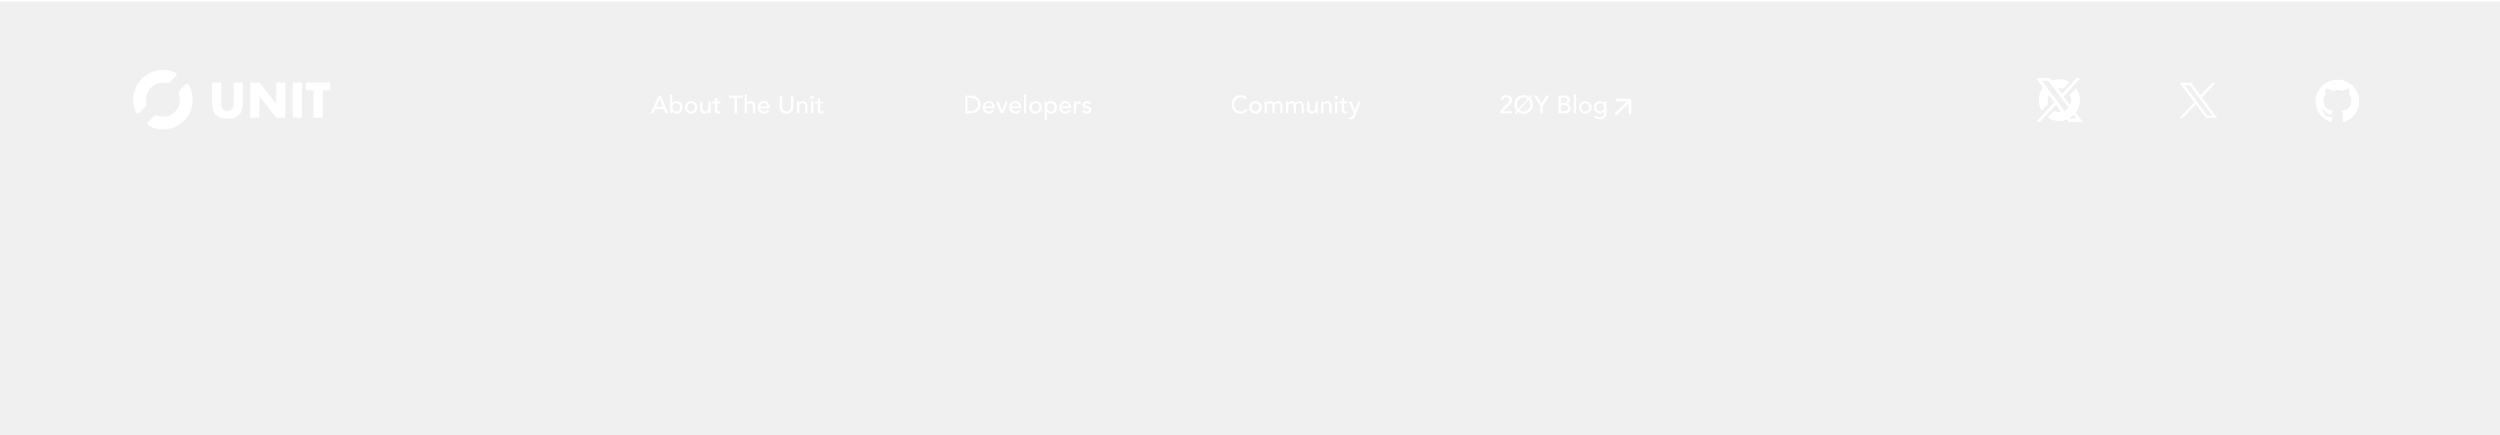
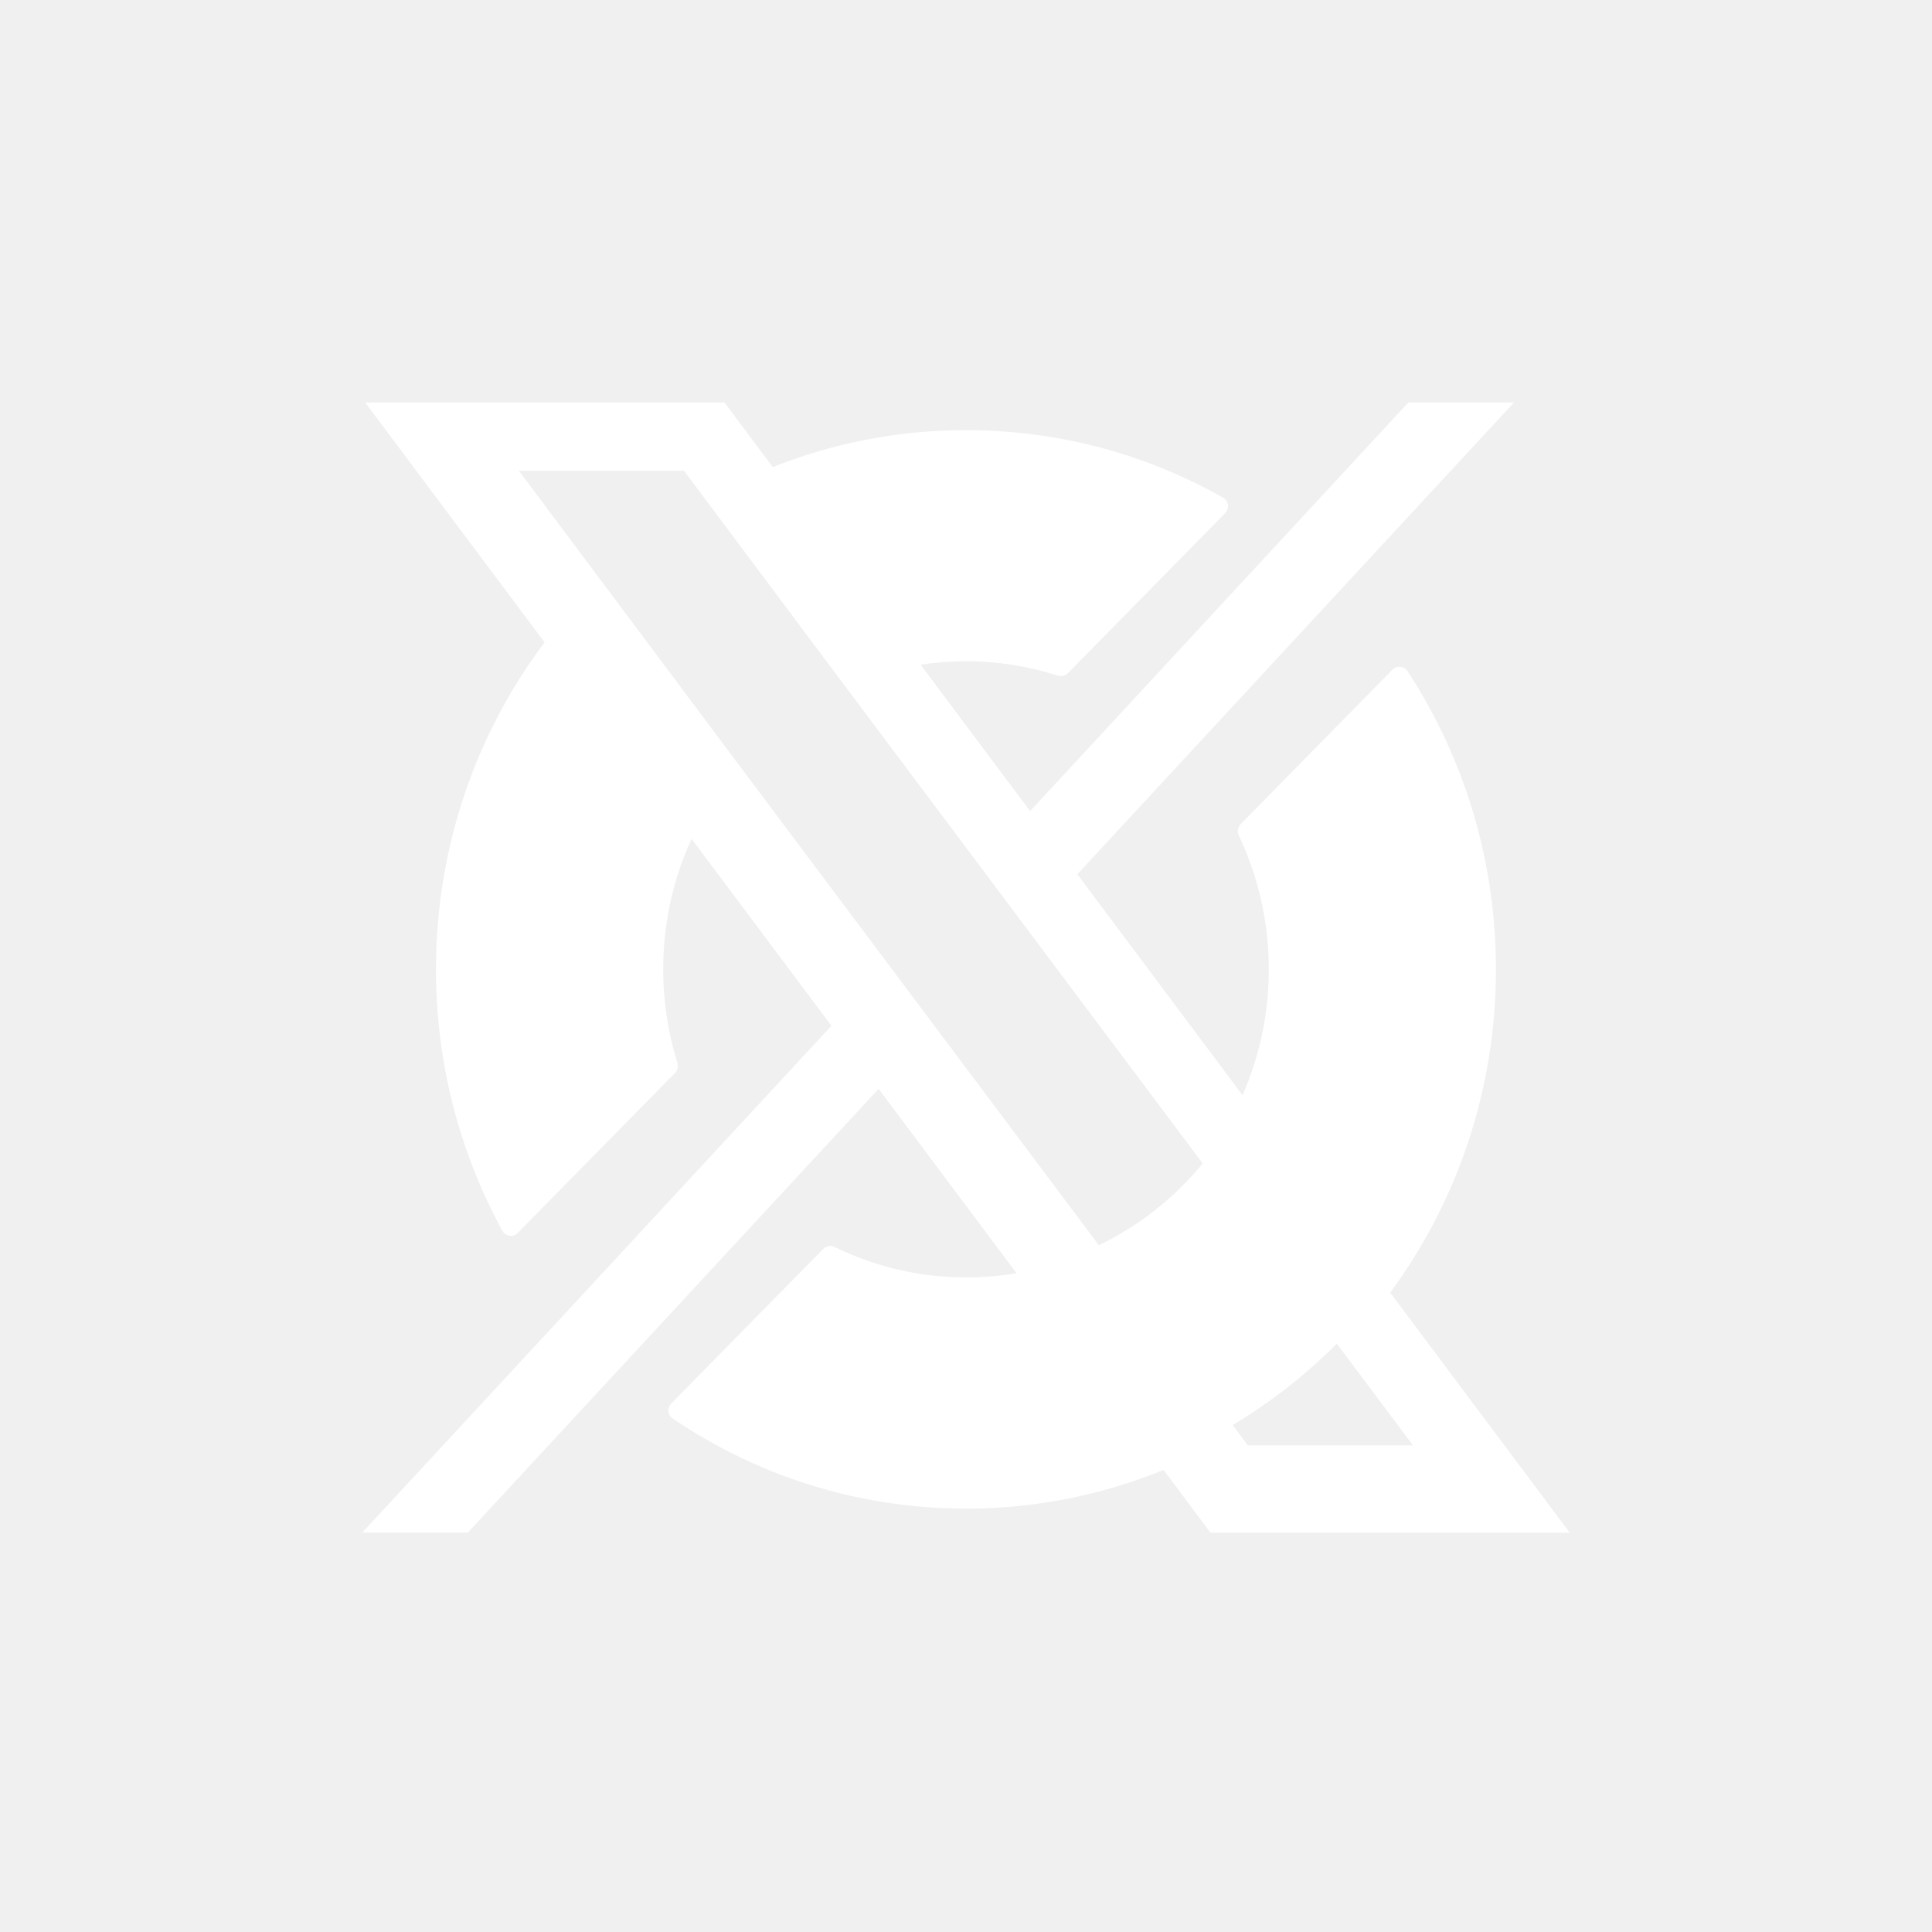
- <svg xmlns="http://www.w3.org/2000/svg" width="1600" height="278" viewBox="0 0 1600 278" fill="none">
-   <path d="M0 1H1600V-1H0V1Z" fill="white" mask="url(#path-1-inside-1_7834_15310)" />
-   <path fill-rule="evenodd" clip-rule="evenodd" d="M1307.53 55.959L1303.07 50H1312L1313.2 51.605C1314.69 51.012 1316.31 50.687 1318 50.687C1320.32 50.687 1322.5 51.296 1324.39 52.366C1324.53 52.446 1324.55 52.634 1324.44 52.748L1320.53 56.724C1320.47 56.792 1320.37 56.815 1320.28 56.785C1319.56 56.554 1318.79 56.428 1318 56.428C1317.62 56.428 1317.24 56.458 1316.87 56.513L1319.59 60.152L1328.99 50H1331.61L1320.77 61.721L1324.87 67.21C1325.29 66.255 1325.52 65.197 1325.52 64.084C1325.52 62.893 1325.25 61.764 1324.78 60.759C1324.73 60.663 1324.75 60.55 1324.82 60.475L1328.59 56.639C1328.7 56.529 1328.88 56.545 1328.97 56.673C1330.36 58.796 1331.17 61.343 1331.17 64.084C1331.17 67.098 1330.19 69.878 1328.54 72.115L1333 78.079H1324.07L1322.91 76.519C1321.39 77.14 1319.74 77.481 1318 77.481C1315.3 77.481 1312.8 76.656 1310.71 75.241C1310.58 75.156 1310.57 74.978 1310.68 74.87L1314.45 71.032C1314.53 70.954 1314.64 70.936 1314.74 70.984C1315.73 71.467 1316.83 71.737 1318 71.737C1318.43 71.737 1318.85 71.701 1319.25 71.632L1315.83 67.052L1305.62 78.076H1303L1314.66 65.486L1311.18 60.841C1310.73 61.826 1310.48 62.925 1310.48 64.084C1310.48 64.892 1310.6 65.673 1310.83 66.406C1310.86 66.495 1310.83 66.592 1310.77 66.658L1306.87 70.629C1306.75 70.746 1306.56 70.721 1306.48 70.579C1305.43 68.653 1304.83 66.441 1304.83 64.084C1304.83 61.029 1305.84 58.212 1307.53 55.959ZM1314.86 56.87L1323.88 68.905C1323.18 69.759 1322.3 70.457 1321.3 70.936L1312.25 58.863L1306.89 51.697H1310.99L1314.86 56.87ZM1324.63 75.406C1325.57 74.841 1326.44 74.16 1327.21 73.382L1329.1 75.91H1325L1324.63 75.406Z" fill="white" />
-   <path d="M1395.06 53L1404.32 65.389L1395 75.463H1397.1L1405.26 66.643L1411.86 75.463H1419L1409.21 62.377L1417.89 53H1415.79L1408.27 61.122L1402.2 53H1395.06ZM1398.14 54.546H1401.43L1415.91 73.917H1412.63L1398.14 54.546Z" fill="white" />
-   <g clip-path="url(#clip0_7834_15310)">
-     <path fill-rule="evenodd" clip-rule="evenodd" d="M1495.96 51C1488.24 51 1482 57.188 1482 64.842C1482 70.961 1486 76.141 1491.54 77.974C1492.24 78.112 1492.49 77.676 1492.49 77.309C1492.49 76.989 1492.47 75.889 1492.47 74.743C1488.59 75.568 1487.78 73.093 1487.78 73.093C1487.15 71.488 1486.23 71.076 1486.23 71.076C1484.96 70.228 1486.32 70.228 1486.32 70.228C1487.73 70.32 1488.47 71.649 1488.47 71.649C1489.72 73.757 1491.73 73.161 1492.54 72.795C1492.65 71.901 1493.02 71.282 1493.42 70.938C1490.32 70.618 1487.06 69.426 1487.06 64.109C1487.06 62.596 1487.62 61.359 1488.49 60.396C1488.36 60.053 1487.87 58.631 1488.63 56.729C1488.63 56.729 1489.81 56.363 1492.47 58.15C1493.61 57.847 1494.78 57.693 1495.96 57.692C1497.14 57.692 1498.34 57.852 1499.45 58.15C1502.11 56.363 1503.28 56.729 1503.28 56.729C1504.05 58.631 1503.56 60.053 1503.42 60.396C1504.32 61.359 1504.86 62.596 1504.86 64.109C1504.86 69.426 1501.6 70.594 1498.48 70.938C1498.99 71.374 1499.42 72.199 1499.42 73.505C1499.42 75.361 1499.4 76.851 1499.4 77.309C1499.4 77.676 1499.66 78.112 1500.35 77.974C1505.9 76.14 1509.89 70.961 1509.89 64.842C1509.92 57.188 1503.65 51 1495.96 51Z" fill="white" />
-   </g>
-   <path d="M421.508 61.172H422.9L427.748 72.5H425.956L424.82 69.7H419.428L418.308 72.5H416.516L421.508 61.172ZM424.26 68.356L422.148 63.156H422.116L419.972 68.356H424.26ZM428.854 60.404H430.294V66.004H430.326C430.582 65.609 430.95 65.3 431.43 65.076C431.91 64.841 432.422 64.724 432.966 64.724C433.552 64.724 434.08 64.825 434.55 65.028C435.03 65.231 435.435 65.513 435.766 65.876C436.107 66.228 436.368 66.649 436.55 67.14C436.731 67.62 436.822 68.143 436.822 68.708C436.822 69.273 436.731 69.796 436.55 70.276C436.368 70.756 436.107 71.177 435.766 71.54C435.435 71.903 435.03 72.185 434.55 72.388C434.08 72.591 433.552 72.692 432.966 72.692C432.454 72.692 431.952 72.58 431.462 72.356C430.982 72.132 430.603 71.817 430.326 71.412H430.294V72.5H428.854V60.404ZM432.79 71.348C433.174 71.348 433.52 71.284 433.83 71.156C434.139 71.017 434.4 70.836 434.614 70.612C434.827 70.377 434.992 70.1 435.11 69.78C435.227 69.449 435.286 69.092 435.286 68.708C435.286 68.324 435.227 67.972 435.11 67.652C434.992 67.321 434.827 67.044 434.614 66.82C434.4 66.585 434.139 66.404 433.83 66.276C433.52 66.137 433.174 66.068 432.79 66.068C432.406 66.068 432.059 66.137 431.75 66.276C431.44 66.404 431.179 66.585 430.966 66.82C430.752 67.044 430.587 67.321 430.47 67.652C430.352 67.972 430.294 68.324 430.294 68.708C430.294 69.092 430.352 69.449 430.47 69.78C430.587 70.1 430.752 70.377 430.966 70.612C431.179 70.836 431.44 71.017 431.75 71.156C432.059 71.284 432.406 71.348 432.79 71.348ZM439.803 68.708C439.803 69.092 439.862 69.449 439.979 69.78C440.096 70.1 440.262 70.377 440.475 70.612C440.688 70.836 440.95 71.017 441.259 71.156C441.568 71.284 441.915 71.348 442.299 71.348C442.683 71.348 443.03 71.284 443.339 71.156C443.648 71.017 443.91 70.836 444.123 70.612C444.336 70.377 444.502 70.1 444.619 69.78C444.736 69.449 444.795 69.092 444.795 68.708C444.795 68.324 444.736 67.972 444.619 67.652C444.502 67.321 444.336 67.044 444.123 66.82C443.91 66.585 443.648 66.404 443.339 66.276C443.03 66.137 442.683 66.068 442.299 66.068C441.915 66.068 441.568 66.137 441.259 66.276C440.95 66.404 440.688 66.585 440.475 66.82C440.262 67.044 440.096 67.321 439.979 67.652C439.862 67.972 439.803 68.324 439.803 68.708ZM438.267 68.708C438.267 68.153 438.368 67.636 438.571 67.156C438.784 66.676 439.072 66.255 439.435 65.892C439.798 65.529 440.224 65.247 440.715 65.044C441.206 64.831 441.734 64.724 442.299 64.724C442.864 64.724 443.392 64.831 443.883 65.044C444.374 65.247 444.8 65.529 445.163 65.892C445.526 66.255 445.808 66.676 446.011 67.156C446.224 67.636 446.331 68.153 446.331 68.708C446.331 69.263 446.224 69.785 446.011 70.276C445.808 70.756 445.526 71.177 445.163 71.54C444.8 71.892 444.374 72.175 443.883 72.388C443.392 72.591 442.864 72.692 442.299 72.692C441.734 72.692 441.206 72.591 440.715 72.388C440.224 72.175 439.798 71.892 439.435 71.54C439.072 71.177 438.784 70.756 438.571 70.276C438.368 69.785 438.267 69.263 438.267 68.708ZM454.855 72.5H453.415V71.332H453.383C453.202 71.737 452.887 72.068 452.439 72.324C451.991 72.569 451.474 72.692 450.887 72.692C450.514 72.692 450.162 72.633 449.831 72.516C449.5 72.409 449.207 72.239 448.951 72.004C448.706 71.769 448.508 71.471 448.359 71.108C448.21 70.735 448.135 70.297 448.135 69.796V64.916H449.575V69.396C449.575 69.748 449.623 70.052 449.719 70.308C449.815 70.553 449.943 70.756 450.103 70.916C450.263 71.065 450.444 71.177 450.647 71.252C450.86 71.316 451.079 71.348 451.303 71.348C451.602 71.348 451.879 71.3 452.135 71.204C452.391 71.108 452.615 70.959 452.807 70.756C452.999 70.543 453.148 70.276 453.255 69.956C453.362 69.636 453.415 69.257 453.415 68.82V64.916H454.855V72.5ZM461.09 66.164H459.026V69.604C459.026 69.817 459.031 70.031 459.042 70.244C459.052 70.447 459.09 70.633 459.154 70.804C459.228 70.964 459.335 71.097 459.474 71.204C459.623 71.3 459.836 71.348 460.114 71.348C460.284 71.348 460.46 71.332 460.641 71.3C460.823 71.268 460.988 71.209 461.138 71.124V72.436C460.967 72.532 460.743 72.596 460.466 72.628C460.199 72.671 459.991 72.692 459.842 72.692C459.287 72.692 458.855 72.617 458.546 72.468C458.247 72.308 458.023 72.105 457.874 71.86C457.735 71.615 457.65 71.343 457.618 71.044C457.596 70.735 457.586 70.425 457.586 70.116V66.164H455.921V64.916H457.586V62.788H459.026V64.916H461.09V66.164ZM470.137 62.612H466.489V61.172H475.321V62.612H471.673V72.5H470.137V62.612ZM476.588 60.404H478.028V66.084H478.06C478.241 65.679 478.556 65.353 479.004 65.108C479.452 64.852 479.969 64.724 480.556 64.724C480.919 64.724 481.265 64.783 481.596 64.9C481.937 65.007 482.231 65.177 482.476 65.412C482.732 65.647 482.935 65.951 483.084 66.324C483.233 66.687 483.308 67.119 483.308 67.62V72.5H481.868V68.02C481.868 67.668 481.82 67.369 481.724 67.124C481.628 66.868 481.5 66.665 481.34 66.516C481.18 66.356 480.993 66.244 480.78 66.18C480.577 66.105 480.364 66.068 480.14 66.068C479.841 66.068 479.564 66.116 479.308 66.212C479.052 66.308 478.828 66.463 478.636 66.676C478.444 66.879 478.295 67.14 478.188 67.46C478.081 67.78 478.028 68.159 478.028 68.596V72.5H476.588V60.404ZM486.567 69.236C486.567 69.567 486.636 69.871 486.775 70.148C486.924 70.415 487.116 70.644 487.351 70.836C487.585 71.028 487.857 71.177 488.167 71.284C488.476 71.391 488.796 71.444 489.127 71.444C489.575 71.444 489.964 71.343 490.295 71.14C490.625 70.927 490.929 70.649 491.207 70.308L492.295 71.14C491.495 72.175 490.375 72.692 488.935 72.692C488.337 72.692 487.793 72.591 487.303 72.388C486.823 72.185 486.412 71.908 486.071 71.556C485.74 71.193 485.484 70.772 485.303 70.292C485.121 69.801 485.031 69.273 485.031 68.708C485.031 68.143 485.127 67.62 485.319 67.14C485.521 66.649 485.793 66.228 486.135 65.876C486.487 65.513 486.903 65.231 487.383 65.028C487.863 64.825 488.385 64.724 488.951 64.724C489.623 64.724 490.188 64.841 490.647 65.076C491.116 65.311 491.5 65.62 491.799 66.004C492.097 66.377 492.311 66.804 492.439 67.284C492.577 67.753 492.647 68.233 492.647 68.724V69.236H486.567ZM491.111 68.084C491.1 67.764 491.047 67.471 490.951 67.204C490.865 66.937 490.732 66.708 490.551 66.516C490.369 66.313 490.14 66.159 489.863 66.052C489.596 65.935 489.281 65.876 488.919 65.876C488.567 65.876 488.241 65.945 487.943 66.084C487.655 66.212 487.409 66.383 487.207 66.596C487.004 66.809 486.844 67.049 486.727 67.316C486.62 67.572 486.567 67.828 486.567 68.084H491.111ZM500.518 61.172V68.116C500.518 68.468 500.566 68.836 500.662 69.22C500.758 69.593 500.918 69.94 501.142 70.26C501.366 70.58 501.66 70.841 502.022 71.044C502.385 71.247 502.833 71.348 503.366 71.348C503.9 71.348 504.348 71.247 504.71 71.044C505.073 70.841 505.366 70.58 505.59 70.26C505.814 69.94 505.974 69.593 506.07 69.22C506.166 68.836 506.214 68.468 506.214 68.116V61.172H507.75V68.356C507.75 69.017 507.638 69.62 507.414 70.164C507.19 70.697 506.881 71.161 506.486 71.556C506.092 71.951 505.628 72.255 505.094 72.468C504.561 72.681 503.985 72.788 503.366 72.788C502.748 72.788 502.172 72.681 501.638 72.468C501.105 72.255 500.641 71.951 500.246 71.556C499.852 71.161 499.542 70.697 499.318 70.164C499.094 69.62 498.982 69.017 498.982 68.356V61.172H500.518ZM510.088 64.916H511.528V66.084H511.56C511.741 65.679 512.056 65.353 512.504 65.108C512.952 64.852 513.469 64.724 514.056 64.724C514.419 64.724 514.765 64.783 515.096 64.9C515.437 65.007 515.731 65.177 515.976 65.412C516.232 65.647 516.435 65.951 516.584 66.324C516.733 66.687 516.808 67.119 516.808 67.62V72.5H515.368V68.02C515.368 67.668 515.32 67.369 515.224 67.124C515.128 66.868 515 66.665 514.84 66.516C514.68 66.356 514.493 66.244 514.28 66.18C514.077 66.105 513.864 66.068 513.64 66.068C513.341 66.068 513.064 66.116 512.808 66.212C512.552 66.308 512.328 66.463 512.136 66.676C511.944 66.879 511.795 67.14 511.688 67.46C511.581 67.78 511.528 68.159 511.528 68.596V72.5H510.088V64.916ZM519.091 64.916H520.531V72.5H519.091V64.916ZM518.755 62.196C518.755 61.908 518.856 61.663 519.059 61.46C519.272 61.247 519.523 61.14 519.811 61.14C520.099 61.14 520.344 61.247 520.547 61.46C520.76 61.663 520.867 61.908 520.867 62.196C520.867 62.484 520.76 62.735 520.547 62.948C520.344 63.151 520.099 63.252 519.811 63.252C519.523 63.252 519.272 63.151 519.059 62.948C518.856 62.735 518.755 62.484 518.755 62.196ZM526.886 66.164H524.822V69.604C524.822 69.817 524.828 70.031 524.838 70.244C524.849 70.447 524.886 70.633 524.95 70.804C525.025 70.964 525.132 71.097 525.27 71.204C525.42 71.3 525.633 71.348 525.91 71.348C526.081 71.348 526.257 71.332 526.438 71.3C526.62 71.268 526.785 71.209 526.934 71.124V72.436C526.764 72.532 526.54 72.596 526.262 72.628C525.996 72.671 525.788 72.692 525.638 72.692C525.084 72.692 524.652 72.617 524.342 72.468C524.044 72.308 523.82 72.105 523.67 71.86C523.532 71.615 523.446 71.343 523.414 71.044C523.393 70.735 523.382 70.425 523.382 70.116V66.164H521.718V64.916H523.382V62.788H524.822V64.916H526.886V66.164Z" fill="white" />
-   <path d="M617.7 61.172H621.652C622.452 61.172 623.151 61.263 623.748 61.444C624.356 61.625 624.879 61.871 625.316 62.18C625.764 62.479 626.132 62.825 626.42 63.22C626.719 63.615 626.953 64.02 627.124 64.436C627.295 64.852 627.417 65.268 627.492 65.684C627.567 66.1 627.604 66.484 627.604 66.836C627.604 67.561 627.471 68.265 627.204 68.948C626.937 69.62 626.543 70.223 626.02 70.756C625.497 71.279 624.847 71.7 624.068 72.02C623.3 72.34 622.409 72.5 621.396 72.5H617.7V61.172ZM619.236 71.06H621.172C621.823 71.06 622.436 70.975 623.012 70.804C623.599 70.623 624.111 70.356 624.548 70.004C624.985 69.652 625.332 69.215 625.588 68.692C625.844 68.159 625.972 67.54 625.972 66.836C625.972 66.473 625.913 66.052 625.796 65.572C625.679 65.081 625.455 64.617 625.124 64.18C624.804 63.743 624.356 63.375 623.78 63.076C623.204 62.767 622.457 62.612 621.54 62.612H619.236V71.06ZM630.535 69.236C630.535 69.567 630.605 69.871 630.743 70.148C630.893 70.415 631.085 70.644 631.319 70.836C631.554 71.028 631.826 71.177 632.135 71.284C632.445 71.391 632.765 71.444 633.095 71.444C633.543 71.444 633.933 71.343 634.263 71.14C634.594 70.927 634.898 70.649 635.175 70.308L636.263 71.14C635.463 72.175 634.343 72.692 632.903 72.692C632.306 72.692 631.762 72.591 631.271 72.388C630.791 72.185 630.381 71.908 630.039 71.556C629.709 71.193 629.453 70.772 629.271 70.292C629.09 69.801 628.999 69.273 628.999 68.708C628.999 68.143 629.095 67.62 629.287 67.14C629.49 66.649 629.762 66.228 630.103 65.876C630.455 65.513 630.871 65.231 631.351 65.028C631.831 64.825 632.354 64.724 632.919 64.724C633.591 64.724 634.157 64.841 634.615 65.076C635.085 65.311 635.469 65.62 635.767 66.004C636.066 66.377 636.279 66.804 636.407 67.284C636.546 67.753 636.615 68.233 636.615 68.724V69.236H630.535ZM635.079 68.084C635.069 67.764 635.015 67.471 634.919 67.204C634.834 66.937 634.701 66.708 634.519 66.516C634.338 66.313 634.109 66.159 633.831 66.052C633.565 65.935 633.25 65.876 632.887 65.876C632.535 65.876 632.21 65.945 631.911 66.084C631.623 66.212 631.378 66.383 631.175 66.596C630.973 66.809 630.813 67.049 630.695 67.316C630.589 67.572 630.535 67.828 630.535 68.084H635.079ZM637.426 64.916H639.09L641.362 70.724L643.538 64.916H645.074L642.098 72.5H640.514L637.426 64.916ZM647.426 69.236C647.426 69.567 647.495 69.871 647.634 70.148C647.783 70.415 647.975 70.644 648.21 70.836C648.445 71.028 648.717 71.177 649.026 71.284C649.335 71.391 649.655 71.444 649.986 71.444C650.434 71.444 650.823 71.343 651.154 71.14C651.485 70.927 651.789 70.649 652.066 70.308L653.154 71.14C652.354 72.175 651.234 72.692 649.794 72.692C649.197 72.692 648.653 72.591 648.162 72.388C647.682 72.185 647.271 71.908 646.93 71.556C646.599 71.193 646.343 70.772 646.162 70.292C645.981 69.801 645.89 69.273 645.89 68.708C645.89 68.143 645.986 67.62 646.178 67.14C646.381 66.649 646.653 66.228 646.994 65.876C647.346 65.513 647.762 65.231 648.242 65.028C648.722 64.825 649.245 64.724 649.81 64.724C650.482 64.724 651.047 64.841 651.506 65.076C651.975 65.311 652.359 65.62 652.658 66.004C652.957 66.377 653.17 66.804 653.298 67.284C653.437 67.753 653.506 68.233 653.506 68.724V69.236H647.426ZM651.97 68.084C651.959 67.764 651.906 67.471 651.81 67.204C651.725 66.937 651.591 66.708 651.41 66.516C651.229 66.313 650.999 66.159 650.722 66.052C650.455 65.935 650.141 65.876 649.778 65.876C649.426 65.876 649.101 65.945 648.802 66.084C648.514 66.212 648.269 66.383 648.066 66.596C647.863 66.809 647.703 67.049 647.586 67.316C647.479 67.572 647.426 67.828 647.426 68.084H651.97ZM655.341 60.404H656.781V72.5H655.341V60.404ZM660.24 68.708C660.24 69.092 660.299 69.449 660.416 69.78C660.534 70.1 660.699 70.377 660.912 70.612C661.126 70.836 661.387 71.017 661.696 71.156C662.006 71.284 662.352 71.348 662.736 71.348C663.12 71.348 663.467 71.284 663.776 71.156C664.086 71.017 664.347 70.836 664.56 70.612C664.774 70.377 664.939 70.1 665.056 69.78C665.174 69.449 665.232 69.092 665.232 68.708C665.232 68.324 665.174 67.972 665.056 67.652C664.939 67.321 664.774 67.044 664.56 66.82C664.347 66.585 664.086 66.404 663.776 66.276C663.467 66.137 663.12 66.068 662.736 66.068C662.352 66.068 662.006 66.137 661.696 66.276C661.387 66.404 661.126 66.585 660.912 66.82C660.699 67.044 660.534 67.321 660.416 67.652C660.299 67.972 660.24 68.324 660.24 68.708ZM658.704 68.708C658.704 68.153 658.806 67.636 659.008 67.156C659.222 66.676 659.51 66.255 659.872 65.892C660.235 65.529 660.662 65.247 661.152 65.044C661.643 64.831 662.171 64.724 662.736 64.724C663.302 64.724 663.83 64.831 664.32 65.044C664.811 65.247 665.238 65.529 665.6 65.892C665.963 66.255 666.246 66.676 666.448 67.156C666.662 67.636 666.768 68.153 666.768 68.708C666.768 69.263 666.662 69.785 666.448 70.276C666.246 70.756 665.963 71.177 665.6 71.54C665.238 71.892 664.811 72.175 664.32 72.388C663.83 72.591 663.302 72.692 662.736 72.692C662.171 72.692 661.643 72.591 661.152 72.388C660.662 72.175 660.235 71.892 659.872 71.54C659.51 71.177 659.222 70.756 659.008 70.276C658.806 69.785 658.704 69.263 658.704 68.708ZM668.572 64.916H670.012V66.004H670.044C670.322 65.599 670.7 65.284 671.18 65.06C671.671 64.836 672.172 64.724 672.684 64.724C673.271 64.724 673.799 64.825 674.268 65.028C674.748 65.231 675.154 65.513 675.484 65.876C675.826 66.239 676.087 66.665 676.268 67.156C676.45 67.636 676.54 68.153 676.54 68.708C676.54 69.273 676.45 69.801 676.268 70.292C676.087 70.772 675.826 71.193 675.484 71.556C675.154 71.908 674.748 72.185 674.268 72.388C673.799 72.591 673.271 72.692 672.684 72.692C672.14 72.692 671.628 72.58 671.148 72.356C670.668 72.121 670.3 71.807 670.044 71.412H670.012V77.012H668.572V64.916ZM672.508 66.068C672.124 66.068 671.778 66.137 671.468 66.276C671.159 66.404 670.898 66.585 670.684 66.82C670.471 67.044 670.306 67.321 670.188 67.652C670.071 67.972 670.012 68.324 670.012 68.708C670.012 69.092 670.071 69.449 670.188 69.78C670.306 70.1 670.471 70.377 670.684 70.612C670.898 70.836 671.159 71.017 671.468 71.156C671.778 71.284 672.124 71.348 672.508 71.348C672.892 71.348 673.239 71.284 673.548 71.156C673.858 71.017 674.119 70.836 674.332 70.612C674.546 70.377 674.711 70.1 674.828 69.78C674.946 69.449 675.004 69.092 675.004 68.708C675.004 68.324 674.946 67.972 674.828 67.652C674.711 67.321 674.546 67.044 674.332 66.82C674.119 66.585 673.858 66.404 673.548 66.276C673.239 66.137 672.892 66.068 672.508 66.068ZM679.442 69.236C679.442 69.567 679.511 69.871 679.65 70.148C679.799 70.415 679.991 70.644 680.226 70.836C680.46 71.028 680.732 71.177 681.042 71.284C681.351 71.391 681.671 71.444 682.002 71.444C682.45 71.444 682.839 71.343 683.17 71.14C683.5 70.927 683.804 70.649 684.082 70.308L685.17 71.14C684.37 72.175 683.25 72.692 681.81 72.692C681.212 72.692 680.668 72.591 680.178 72.388C679.698 72.185 679.287 71.908 678.946 71.556C678.615 71.193 678.359 70.772 678.178 70.292C677.996 69.801 677.906 69.273 677.906 68.708C677.906 68.143 678.002 67.62 678.194 67.14C678.396 66.649 678.668 66.228 679.01 65.876C679.362 65.513 679.778 65.231 680.258 65.028C680.738 64.825 681.26 64.724 681.826 64.724C682.498 64.724 683.063 64.841 683.522 65.076C683.991 65.311 684.375 65.62 684.674 66.004C684.972 66.377 685.186 66.804 685.314 67.284C685.452 67.753 685.522 68.233 685.522 68.724V69.236H679.442ZM683.986 68.084C683.975 67.764 683.922 67.471 683.826 67.204C683.74 66.937 683.607 66.708 683.426 66.516C683.244 66.313 683.015 66.159 682.738 66.052C682.471 65.935 682.156 65.876 681.794 65.876C681.442 65.876 681.116 65.945 680.818 66.084C680.53 66.212 680.284 66.383 680.082 66.596C679.879 66.809 679.719 67.049 679.602 67.316C679.495 67.572 679.442 67.828 679.442 68.084H683.986ZM687.244 64.916H688.684V66.084H688.716C688.812 65.881 688.94 65.7 689.1 65.54C689.26 65.369 689.436 65.225 689.628 65.108C689.831 64.991 690.05 64.9 690.284 64.836C690.519 64.761 690.754 64.724 690.988 64.724C691.223 64.724 691.436 64.756 691.628 64.82L691.564 66.372C691.447 66.34 691.33 66.313 691.212 66.292C691.095 66.271 690.978 66.26 690.86 66.26C690.156 66.26 689.618 66.457 689.244 66.852C688.871 67.247 688.684 67.86 688.684 68.692V72.5H687.244V64.916ZM697.198 66.82C697.027 66.607 696.814 66.431 696.558 66.292C696.313 66.143 696.009 66.068 695.646 66.068C695.305 66.068 695.006 66.143 694.75 66.292C694.505 66.431 694.382 66.639 694.382 66.916C694.382 67.14 694.451 67.321 694.59 67.46C694.739 67.599 694.91 67.711 695.102 67.796C695.305 67.881 695.518 67.945 695.742 67.988C695.966 68.031 696.158 68.068 696.318 68.1C696.627 68.175 696.915 68.265 697.182 68.372C697.459 68.479 697.694 68.617 697.886 68.788C698.089 68.959 698.243 69.167 698.35 69.412C698.467 69.657 698.526 69.956 698.526 70.308C698.526 70.735 698.435 71.103 698.254 71.412C698.073 71.711 697.838 71.956 697.55 72.148C697.262 72.34 696.931 72.479 696.558 72.564C696.195 72.649 695.827 72.692 695.454 72.692C694.825 72.692 694.27 72.596 693.79 72.404C693.321 72.212 692.899 71.86 692.526 71.348L693.614 70.452C693.849 70.687 694.11 70.895 694.398 71.076C694.686 71.257 695.038 71.348 695.454 71.348C695.635 71.348 695.817 71.332 695.998 71.3C696.19 71.257 696.355 71.199 696.494 71.124C696.643 71.039 696.761 70.937 696.846 70.82C696.942 70.692 696.99 70.548 696.99 70.388C696.99 70.175 696.921 69.999 696.782 69.86C696.654 69.721 696.494 69.615 696.302 69.54C696.121 69.455 695.923 69.391 695.71 69.348C695.507 69.295 695.326 69.252 695.166 69.22C694.857 69.145 694.563 69.06 694.286 68.964C694.009 68.868 693.763 68.74 693.55 68.58C693.337 68.42 693.166 68.217 693.038 67.972C692.91 67.727 692.846 67.423 692.846 67.06C692.846 66.665 692.926 66.324 693.086 66.036C693.257 65.737 693.475 65.492 693.742 65.3C694.019 65.108 694.329 64.964 694.67 64.868C695.022 64.772 695.374 64.724 695.726 64.724C696.238 64.724 696.729 64.82 697.198 65.012C697.667 65.204 698.041 65.524 698.318 65.972L697.198 66.82Z" fill="white" />
-   <path d="M796.844 63.62C796.524 63.204 796.119 62.884 795.628 62.66C795.137 62.436 794.631 62.324 794.108 62.324C793.468 62.324 792.887 62.447 792.364 62.692C791.852 62.927 791.409 63.252 791.036 63.668C790.673 64.084 790.391 64.575 790.188 65.14C789.985 65.695 789.884 66.292 789.884 66.932C789.884 67.529 789.98 68.095 790.172 68.628C790.364 69.161 790.641 69.631 791.004 70.036C791.367 70.441 791.809 70.761 792.332 70.996C792.855 71.231 793.447 71.348 794.108 71.348C794.759 71.348 795.329 71.215 795.82 70.948C796.311 70.681 796.727 70.308 797.068 69.828L798.364 70.804C798.279 70.921 798.129 71.092 797.916 71.316C797.703 71.529 797.42 71.748 797.068 71.972C796.716 72.185 796.289 72.372 795.788 72.532C795.297 72.703 794.727 72.788 794.076 72.788C793.18 72.788 792.369 72.617 791.644 72.276C790.929 71.935 790.316 71.487 789.804 70.932C789.303 70.377 788.919 69.753 788.652 69.06C788.385 68.356 788.252 67.647 788.252 66.932C788.252 66.057 788.396 65.252 788.684 64.516C788.972 63.769 789.372 63.129 789.884 62.596C790.407 62.052 791.031 61.631 791.756 61.332C792.481 61.033 793.281 60.884 794.156 60.884C794.903 60.884 795.633 61.028 796.348 61.316C797.073 61.604 797.665 62.047 798.124 62.644L796.844 63.62ZM801.022 68.708C801.022 69.092 801.08 69.449 801.198 69.78C801.315 70.1 801.48 70.377 801.694 70.612C801.907 70.836 802.168 71.017 802.478 71.156C802.787 71.284 803.134 71.348 803.518 71.348C803.902 71.348 804.248 71.284 804.558 71.156C804.867 71.017 805.128 70.836 805.342 70.612C805.555 70.377 805.72 70.1 805.838 69.78C805.955 69.449 806.014 69.092 806.014 68.708C806.014 68.324 805.955 67.972 805.838 67.652C805.72 67.321 805.555 67.044 805.342 66.82C805.128 66.585 804.867 66.404 804.558 66.276C804.248 66.137 803.902 66.068 803.518 66.068C803.134 66.068 802.787 66.137 802.478 66.276C802.168 66.404 801.907 66.585 801.694 66.82C801.48 67.044 801.315 67.321 801.198 67.652C801.08 67.972 801.022 68.324 801.022 68.708ZM799.486 68.708C799.486 68.153 799.587 67.636 799.79 67.156C800.003 66.676 800.291 66.255 800.654 65.892C801.016 65.529 801.443 65.247 801.934 65.044C802.424 64.831 802.952 64.724 803.518 64.724C804.083 64.724 804.611 64.831 805.102 65.044C805.592 65.247 806.019 65.529 806.382 65.892C806.744 66.255 807.027 66.676 807.23 67.156C807.443 67.636 807.55 68.153 807.55 68.708C807.55 69.263 807.443 69.785 807.23 70.276C807.027 70.756 806.744 71.177 806.382 71.54C806.019 71.892 805.592 72.175 805.102 72.388C804.611 72.591 804.083 72.692 803.518 72.692C802.952 72.692 802.424 72.591 801.934 72.388C801.443 72.175 801.016 71.892 800.654 71.54C800.291 71.177 800.003 70.756 799.79 70.276C799.587 69.785 799.486 69.263 799.486 68.708ZM809.354 64.916H810.698V66.1H810.73C810.762 65.993 810.842 65.86 810.97 65.7C811.108 65.54 811.279 65.391 811.482 65.252C811.695 65.103 811.94 64.98 812.218 64.884C812.506 64.777 812.82 64.724 813.162 64.724C813.727 64.724 814.202 64.841 814.586 65.076C814.97 65.311 815.284 65.663 815.53 66.132C815.775 65.663 816.122 65.311 816.57 65.076C817.018 64.841 817.471 64.724 817.93 64.724C818.516 64.724 818.996 64.82 819.37 65.012C819.743 65.204 820.036 65.46 820.25 65.78C820.463 66.089 820.607 66.447 820.682 66.852C820.767 67.247 820.81 67.657 820.81 68.084V72.5H819.37V68.276C819.37 67.988 819.348 67.711 819.306 67.444C819.274 67.177 819.199 66.943 819.082 66.74C818.964 66.537 818.799 66.377 818.586 66.26C818.372 66.132 818.09 66.068 817.738 66.068C817.044 66.068 816.548 66.281 816.25 66.708C815.951 67.135 815.802 67.684 815.802 68.356V72.5H814.362V68.532C814.362 68.169 814.34 67.839 814.298 67.54C814.266 67.241 814.191 66.985 814.074 66.772C813.967 66.548 813.807 66.377 813.594 66.26C813.391 66.132 813.114 66.068 812.762 66.068C812.506 66.068 812.255 66.121 812.01 66.228C811.775 66.324 811.567 66.473 811.386 66.676C811.204 66.879 811.06 67.14 810.954 67.46C810.847 67.769 810.794 68.137 810.794 68.564V72.5H809.354V64.916ZM822.979 64.916H824.323V66.1H824.355C824.387 65.993 824.467 65.86 824.595 65.7C824.733 65.54 824.904 65.391 825.107 65.252C825.32 65.103 825.565 64.98 825.843 64.884C826.131 64.777 826.445 64.724 826.787 64.724C827.352 64.724 827.827 64.841 828.211 65.076C828.595 65.311 828.909 65.663 829.155 66.132C829.4 65.663 829.747 65.311 830.195 65.076C830.643 64.841 831.096 64.724 831.555 64.724C832.141 64.724 832.621 64.82 832.995 65.012C833.368 65.204 833.661 65.46 833.875 65.78C834.088 66.089 834.232 66.447 834.307 66.852C834.392 67.247 834.435 67.657 834.435 68.084V72.5H832.995V68.276C832.995 67.988 832.973 67.711 832.931 67.444C832.899 67.177 832.824 66.943 832.707 66.74C832.589 66.537 832.424 66.377 832.211 66.26C831.997 66.132 831.715 66.068 831.363 66.068C830.669 66.068 830.173 66.281 829.875 66.708C829.576 67.135 829.427 67.684 829.427 68.356V72.5H827.987V68.532C827.987 68.169 827.965 67.839 827.923 67.54C827.891 67.241 827.816 66.985 827.699 66.772C827.592 66.548 827.432 66.377 827.219 66.26C827.016 66.132 826.739 66.068 826.387 66.068C826.131 66.068 825.88 66.121 825.635 66.228C825.4 66.324 825.192 66.473 825.011 66.676C824.829 66.879 824.685 67.14 824.579 67.46C824.472 67.769 824.419 68.137 824.419 68.564V72.5H822.979V64.916ZM843.324 72.5H841.884V71.332H841.852C841.67 71.737 841.356 72.068 840.908 72.324C840.46 72.569 839.942 72.692 839.356 72.692C838.982 72.692 838.63 72.633 838.3 72.516C837.969 72.409 837.676 72.239 837.42 72.004C837.174 71.769 836.977 71.471 836.828 71.108C836.678 70.735 836.604 70.297 836.604 69.796V64.916H838.044V69.396C838.044 69.748 838.092 70.052 838.188 70.308C838.284 70.553 838.412 70.756 838.572 70.916C838.732 71.065 838.913 71.177 839.116 71.252C839.329 71.316 839.548 71.348 839.772 71.348C840.07 71.348 840.348 71.3 840.604 71.204C840.86 71.108 841.084 70.959 841.276 70.756C841.468 70.543 841.617 70.276 841.724 69.956C841.83 69.636 841.884 69.257 841.884 68.82V64.916H843.324V72.5ZM845.494 64.916H846.934V66.084H846.966C847.148 65.679 847.462 65.353 847.91 65.108C848.358 64.852 848.876 64.724 849.462 64.724C849.825 64.724 850.172 64.783 850.502 64.9C850.844 65.007 851.137 65.177 851.382 65.412C851.638 65.647 851.841 65.951 851.99 66.324C852.14 66.687 852.214 67.119 852.214 67.62V72.5H850.774V68.02C850.774 67.668 850.726 67.369 850.63 67.124C850.534 66.868 850.406 66.665 850.246 66.516C850.086 66.356 849.9 66.244 849.686 66.18C849.484 66.105 849.27 66.068 849.046 66.068C848.748 66.068 848.47 66.116 848.214 66.212C847.958 66.308 847.734 66.463 847.542 66.676C847.35 66.879 847.201 67.14 847.094 67.46C846.988 67.78 846.934 68.159 846.934 68.596V72.5H845.494V64.916ZM854.497 64.916H855.937V72.5H854.497V64.916ZM854.161 62.196C854.161 61.908 854.262 61.663 854.465 61.46C854.678 61.247 854.929 61.14 855.217 61.14C855.505 61.14 855.75 61.247 855.953 61.46C856.166 61.663 856.273 61.908 856.273 62.196C856.273 62.484 856.166 62.735 855.953 62.948C855.75 63.151 855.505 63.252 855.217 63.252C854.929 63.252 854.678 63.151 854.465 62.948C854.262 62.735 854.161 62.484 854.161 62.196ZM862.293 66.164H860.229V69.604C860.229 69.817 860.234 70.031 860.245 70.244C860.255 70.447 860.293 70.633 860.357 70.804C860.431 70.964 860.538 71.097 860.677 71.204C860.826 71.3 861.039 71.348 861.317 71.348C861.487 71.348 861.663 71.332 861.845 71.3C862.026 71.268 862.191 71.209 862.341 71.124V72.436C862.17 72.532 861.946 72.596 861.669 72.628C861.402 72.671 861.194 72.692 861.045 72.692C860.49 72.692 860.058 72.617 859.749 72.468C859.45 72.308 859.226 72.105 859.077 71.86C858.938 71.615 858.853 71.343 858.821 71.044C858.799 70.735 858.789 70.425 858.789 70.116V66.164H857.125V64.916H858.789V62.788H860.229V64.916H862.293V66.164ZM863.239 64.916H864.903L867.159 70.836H867.191L869.335 64.916H870.887L867.286 74.132C867.159 74.463 867.025 74.761 866.887 75.028C866.748 75.305 866.583 75.54 866.391 75.732C866.199 75.924 865.964 76.073 865.687 76.18C865.42 76.287 865.089 76.34 864.695 76.34C864.481 76.34 864.263 76.324 864.039 76.292C863.825 76.271 863.617 76.217 863.415 76.132L863.59 74.82C863.879 74.937 864.167 74.996 864.455 74.996C864.679 74.996 864.865 74.964 865.015 74.9C865.175 74.847 865.308 74.761 865.414 74.644C865.532 74.537 865.628 74.409 865.703 74.26C865.777 74.111 865.852 73.94 865.927 73.748L866.391 72.548L863.239 64.916Z" fill="white" />
-   <path d="M960.236 70.868L964.78 66.356C964.94 66.207 965.095 66.047 965.244 65.876C965.393 65.695 965.527 65.508 965.644 65.316C965.761 65.124 965.852 64.921 965.916 64.708C965.991 64.495 966.028 64.271 966.028 64.036C966.028 63.759 965.975 63.508 965.868 63.284C965.772 63.06 965.633 62.873 965.452 62.724C965.281 62.564 965.073 62.441 964.828 62.356C964.593 62.271 964.343 62.228 964.076 62.228C963.521 62.228 963.063 62.383 962.7 62.692C962.337 63.001 962.108 63.428 962.012 63.972L960.348 63.828C960.423 63.327 960.567 62.895 960.78 62.532C961.004 62.159 961.276 61.849 961.596 61.604C961.927 61.359 962.3 61.177 962.716 61.06C963.143 60.943 963.601 60.884 964.092 60.884C964.583 60.884 965.041 60.953 965.468 61.092C965.905 61.22 966.284 61.417 966.604 61.684C966.935 61.94 967.191 62.265 967.372 62.66C967.564 63.044 967.66 63.497 967.66 64.02C967.66 64.393 967.601 64.745 967.484 65.076C967.377 65.396 967.233 65.7 967.052 65.988C966.871 66.276 966.663 66.548 966.428 66.804C966.193 67.06 965.948 67.311 965.692 67.556L961.964 71.156H967.66V72.5H960.236V70.868ZM972.327 70.404C972.689 70.703 973.095 70.937 973.543 71.108C974.001 71.268 974.503 71.348 975.047 71.348C975.697 71.348 976.284 71.231 976.807 70.996C977.329 70.751 977.777 70.425 978.151 70.02C978.524 69.615 978.812 69.14 979.015 68.596C979.217 68.041 979.319 67.455 979.319 66.836C979.319 66.26 979.233 65.721 979.063 65.22C978.892 64.719 978.647 64.265 978.327 63.86L972.327 70.404ZM977.687 63.22C977.335 62.943 976.935 62.724 976.487 62.564C976.049 62.404 975.569 62.324 975.047 62.324C974.396 62.324 973.809 62.447 973.287 62.692C972.764 62.927 972.316 63.247 971.943 63.652C971.569 64.057 971.281 64.537 971.079 65.092C970.876 65.636 970.775 66.217 970.775 66.836C970.775 67.391 970.855 67.913 971.015 68.404C971.175 68.895 971.404 69.337 971.703 69.732L977.687 63.22ZM969.271 72.372L970.631 70.884C970.151 70.351 969.783 69.743 969.527 69.06C969.271 68.377 969.143 67.636 969.143 66.836C969.143 65.993 969.287 65.209 969.575 64.484C969.873 63.759 970.279 63.129 970.791 62.596C971.313 62.063 971.937 61.647 972.663 61.348C973.388 61.039 974.183 60.884 975.047 60.884C975.761 60.884 976.428 60.991 977.047 61.204C977.665 61.417 978.225 61.716 978.727 62.1L980.055 60.66L980.727 61.268L979.399 62.708C979.889 63.231 980.268 63.844 980.535 64.548C980.812 65.252 980.951 66.015 980.951 66.836C980.951 67.679 980.801 68.463 980.503 69.188C980.215 69.913 979.809 70.543 979.287 71.076C978.775 71.609 978.156 72.031 977.431 72.34C976.705 72.639 975.911 72.788 975.047 72.788C974.311 72.788 973.628 72.681 972.999 72.468C972.369 72.244 971.804 71.929 971.303 71.524L969.959 72.98L969.271 72.372ZM985.831 67.668L981.543 61.172H983.511L986.599 66.148L989.783 61.172H991.655L987.367 67.668V72.5H985.831V67.668ZM997.409 61.172H1001.35C1001.84 61.172 1002.29 61.231 1002.71 61.348C1003.13 61.465 1003.49 61.641 1003.79 61.876C1004.1 62.1 1004.34 62.393 1004.51 62.756C1004.69 63.108 1004.79 63.524 1004.79 64.004C1004.79 64.655 1004.6 65.188 1004.24 65.604C1003.88 66.009 1003.41 66.308 1002.83 66.5V66.532C1003.17 66.553 1003.49 66.644 1003.79 66.804C1004.09 66.953 1004.35 67.156 1004.56 67.412C1004.79 67.657 1004.96 67.945 1005.09 68.276C1005.22 68.607 1005.28 68.964 1005.28 69.348C1005.28 69.86 1005.17 70.313 1004.96 70.708C1004.76 71.092 1004.48 71.417 1004.11 71.684C1003.75 71.951 1003.33 72.153 1002.85 72.292C1002.37 72.431 1001.85 72.5 1001.3 72.5H997.409V61.172ZM998.945 65.876H1001.04C1001.33 65.876 1001.6 65.849 1001.86 65.796C1002.11 65.732 1002.34 65.631 1002.53 65.492C1002.72 65.353 1002.87 65.177 1002.98 64.964C1003.09 64.751 1003.15 64.489 1003.15 64.18C1003.15 63.732 1003.01 63.343 1002.72 63.012C1002.43 62.681 1001.98 62.516 1001.36 62.516H998.945V65.876ZM998.945 71.156H1001.2C1001.44 71.156 1001.69 71.135 1001.97 71.092C1002.26 71.039 1002.52 70.943 1002.77 70.804C1003.01 70.655 1003.22 70.457 1003.39 70.212C1003.56 69.967 1003.65 69.641 1003.65 69.236C1003.65 68.564 1003.43 68.063 1002.99 67.732C1002.56 67.391 1001.96 67.22 1001.22 67.22H998.945V71.156ZM1007.23 60.404H1008.67V72.5H1007.23V60.404ZM1012.13 68.708C1012.13 69.092 1012.19 69.449 1012.31 69.78C1012.42 70.1 1012.59 70.377 1012.8 70.612C1013.02 70.836 1013.28 71.017 1013.59 71.156C1013.9 71.284 1014.24 71.348 1014.63 71.348C1015.01 71.348 1015.36 71.284 1015.67 71.156C1015.98 71.017 1016.24 70.836 1016.45 70.612C1016.66 70.377 1016.83 70.1 1016.95 69.78C1017.06 69.449 1017.12 69.092 1017.12 68.708C1017.12 68.324 1017.06 67.972 1016.95 67.652C1016.83 67.321 1016.66 67.044 1016.45 66.82C1016.24 66.585 1015.98 66.404 1015.67 66.276C1015.36 66.137 1015.01 66.068 1014.63 66.068C1014.24 66.068 1013.9 66.137 1013.59 66.276C1013.28 66.404 1013.02 66.585 1012.8 66.82C1012.59 67.044 1012.42 67.321 1012.31 67.652C1012.19 67.972 1012.13 68.324 1012.13 68.708ZM1010.6 68.708C1010.6 68.153 1010.7 67.636 1010.9 67.156C1011.11 66.676 1011.4 66.255 1011.76 65.892C1012.13 65.529 1012.55 65.247 1013.04 65.044C1013.53 64.831 1014.06 64.724 1014.63 64.724C1015.19 64.724 1015.72 64.831 1016.21 65.044C1016.7 65.247 1017.13 65.529 1017.49 65.892C1017.85 66.255 1018.14 66.676 1018.34 67.156C1018.55 67.636 1018.66 68.153 1018.66 68.708C1018.66 69.263 1018.55 69.785 1018.34 70.276C1018.14 70.756 1017.85 71.177 1017.49 71.54C1017.13 71.892 1016.7 72.175 1016.21 72.388C1015.72 72.591 1015.19 72.692 1014.63 72.692C1014.06 72.692 1013.53 72.591 1013.04 72.388C1012.55 72.175 1012.13 71.892 1011.76 71.54C1011.4 71.177 1011.11 70.756 1010.9 70.276C1010.7 69.785 1010.6 69.263 1010.6 68.708ZM1028.06 72.436C1028.06 73.012 1027.96 73.535 1027.76 74.004C1027.57 74.484 1027.29 74.895 1026.93 75.236C1026.56 75.588 1026.13 75.86 1025.62 76.052C1025.1 76.244 1024.54 76.34 1023.92 76.34C1023.19 76.34 1022.53 76.239 1021.92 76.036C1021.32 75.833 1020.75 75.481 1020.21 74.98L1021.18 73.764C1021.56 74.169 1021.96 74.473 1022.4 74.676C1022.84 74.889 1023.33 74.996 1023.89 74.996C1024.42 74.996 1024.86 74.916 1025.22 74.756C1025.57 74.607 1025.84 74.409 1026.05 74.164C1026.26 73.919 1026.41 73.636 1026.5 73.316C1026.58 73.007 1026.62 72.692 1026.62 72.372V71.252H1026.58C1026.3 71.711 1025.92 72.052 1025.44 72.276C1024.97 72.489 1024.47 72.596 1023.95 72.596C1023.4 72.596 1022.88 72.5 1022.4 72.308C1021.93 72.105 1021.52 71.833 1021.18 71.492C1020.84 71.14 1020.58 70.729 1020.38 70.26C1020.19 69.78 1020.1 69.263 1020.1 68.708C1020.1 68.153 1020.19 67.636 1020.37 67.156C1020.55 66.665 1020.8 66.239 1021.14 65.876C1021.48 65.513 1021.88 65.231 1022.35 65.028C1022.83 64.825 1023.36 64.724 1023.95 64.724C1024.46 64.724 1024.96 64.836 1025.44 65.06C1025.93 65.284 1026.31 65.599 1026.59 66.004H1026.62V64.916H1028.06V72.436ZM1024.13 66.068C1023.74 66.068 1023.4 66.137 1023.09 66.276C1022.78 66.404 1022.52 66.585 1022.3 66.82C1022.09 67.044 1021.92 67.321 1021.81 67.652C1021.69 67.972 1021.63 68.324 1021.63 68.708C1021.63 69.476 1021.86 70.095 1022.3 70.564C1022.75 71.023 1023.36 71.252 1024.13 71.252C1024.9 71.252 1025.5 71.023 1025.95 70.564C1026.4 70.095 1026.62 69.476 1026.62 68.708C1026.62 68.324 1026.56 67.972 1026.45 67.652C1026.33 67.321 1026.16 67.044 1025.95 66.82C1025.74 66.585 1025.48 66.404 1025.17 66.276C1024.86 66.137 1024.51 66.068 1024.13 66.068Z" fill="white" />
-   <path d="M1042.33 65.999L1034.94 73.416C1034.77 73.583 1034.57 73.666 1034.34 73.666C1034.11 73.666 1033.92 73.583 1033.75 73.416C1033.58 73.249 1033.5 73.051 1033.5 72.822C1033.5 72.592 1033.58 72.395 1033.75 72.228L1041.17 64.833H1034.83C1034.6 64.833 1034.4 64.753 1034.24 64.593C1034.08 64.433 1034 64.235 1034 63.999C1034 63.763 1034.08 63.565 1034.24 63.405C1034.4 63.245 1034.6 63.166 1034.83 63.166H1043.17C1043.4 63.166 1043.6 63.246 1043.76 63.406C1043.92 63.566 1044 63.764 1044 63.999V72.333C1044 72.569 1043.92 72.767 1043.76 72.927C1043.6 73.087 1043.4 73.167 1043.17 73.166C1042.93 73.166 1042.73 73.086 1042.57 72.926C1042.41 72.766 1042.33 72.568 1042.33 72.333V65.999Z" fill="white" />
-   <path d="M112.681 48.618C113.311 47.989 113.175 46.933 112.37 46.555C109.918 45.406 107.182 44.764 104.296 44.764C93.78 44.764 85.256 53.288 85.256 63.804C85.256 66.69 85.898 69.426 87.047 71.878C87.425 72.683 88.481 72.819 89.11 72.189L93.394 67.906C93.76 67.539 93.879 66.999 93.751 66.496C93.532 65.635 93.416 64.733 93.416 63.804C93.416 57.795 98.287 52.924 104.296 52.924C105.225 52.924 106.127 53.04 106.988 53.26C107.49 53.387 108.031 53.268 108.398 52.902L112.681 48.618Z" fill="white" />
-   <path d="M98.645 74.195C99.062 73.778 99.698 73.685 100.246 73.905C101.497 74.407 102.864 74.684 104.296 74.684C110.305 74.684 115.176 69.813 115.176 63.804C115.176 62.372 114.899 61.005 114.397 59.754C114.177 59.206 114.27 58.57 114.687 58.153L118.772 54.067C119.371 53.469 120.368 53.556 120.791 54.288C122.41 57.088 123.336 60.338 123.336 63.804C123.336 74.319 114.811 82.844 104.296 82.844C100.83 82.844 97.58 81.918 94.781 80.299C94.048 79.876 93.961 78.879 94.559 78.28L98.645 74.195Z" fill="white" />
-   <path d="M141.597 52.799L141.597 65.066C141.597 65.724 141.617 66.403 141.657 67.101C141.717 67.779 141.867 68.397 142.106 68.956C142.365 69.514 142.764 69.973 143.303 70.332C143.841 70.671 144.599 70.841 145.577 70.841C146.554 70.841 147.302 70.671 147.821 70.332C148.359 69.973 148.758 69.514 149.018 68.956C149.277 68.397 149.426 67.779 149.466 67.101C149.526 66.403 149.556 65.724 149.556 65.066L149.556 52.799H155.391L155.391 65.874C155.391 69.385 154.583 71.948 152.967 73.564C151.371 75.179 148.908 75.987 145.577 75.987C142.246 75.987 139.772 75.179 138.156 73.564C136.541 71.948 135.733 69.385 135.733 65.874L135.733 52.799H141.597Z" fill="white" />
-   <path d="M160.131 75.359L160.131 52.799H165.995L176.826 66.592L176.826 52.799H182.661L182.661 75.359H176.826L165.995 61.566L165.995 75.359H160.131Z" fill="white" />
-   <path d="M193.257 52.799L193.257 75.359H187.392L187.392 52.799H193.257Z" fill="white" />
-   <path d="M206.527 57.766L206.527 75.359H200.662L200.662 57.766H195.845L195.845 52.799H211.344L211.344 57.766H206.527Z" fill="white" />
-   <defs>
-     <clipPath id="clip0_7834_15310">
-       <rect width="28" height="27" fill="white" transform="translate(1482 51)" />
-     </clipPath>
-   </defs>
+ <svg xmlns="http://www.w3.org/2000/svg" width="48" height="48" viewBox="0 0 48 48" fill="none">
+   <path fill-rule="evenodd" clip-rule="evenodd" d="M13.53 15.959L9.073 10H18L19.2 11.605C20.689 11.012 22.305 10.687 24 10.687C26.318 10.687 28.498 11.296 30.389 12.366C30.527 12.446 30.552 12.634 30.44 12.748L26.533 16.724C26.466 16.792 26.366 16.815 26.276 16.785C25.559 16.554 24.795 16.428 24 16.428C23.618 16.428 23.24 16.458 22.871 16.513L25.592 20.152L34.99 10H37.614L26.766 21.721L30.87 27.21C31.289 26.255 31.523 25.197 31.523 24.084C31.523 22.893 31.255 21.764 30.779 20.759C30.733 20.663 30.751 20.55 30.824 20.475L34.594 16.639C34.702 16.529 34.885 16.545 34.969 16.673C36.357 18.796 37.166 21.343 37.166 24.084C37.166 27.098 36.188 29.878 34.539 32.115L39 38.079H30.073L28.908 36.519C27.392 37.14 25.736 37.481 24 37.481C21.305 37.481 18.797 36.657 16.711 35.241C16.585 35.157 16.569 34.978 16.676 34.87L20.45 31.032C20.526 30.954 20.643 30.936 20.741 30.984C21.728 31.467 22.834 31.737 24.002 31.737C24.428 31.737 24.847 31.701 25.255 31.632L21.829 27.052L11.624 38.076H9L20.657 25.485L17.182 20.841C16.729 21.826 16.477 22.925 16.477 24.084C16.477 24.892 16.601 25.673 16.83 26.406C16.857 26.495 16.834 26.592 16.77 26.658L12.866 30.629C12.751 30.746 12.559 30.721 12.481 30.579C11.43 28.653 10.832 26.441 10.832 24.084C10.832 21.029 11.837 18.212 13.53 15.959ZM20.863 16.87L29.881 28.905C29.18 29.759 28.301 30.457 27.3 30.936L18.252 18.863L12.893 11.697H16.995L20.863 16.87ZM30.625 35.406C31.569 34.84 32.439 34.16 33.213 33.382L35.105 35.91H31.003L30.625 35.406Z" fill="white" />
</svg>
